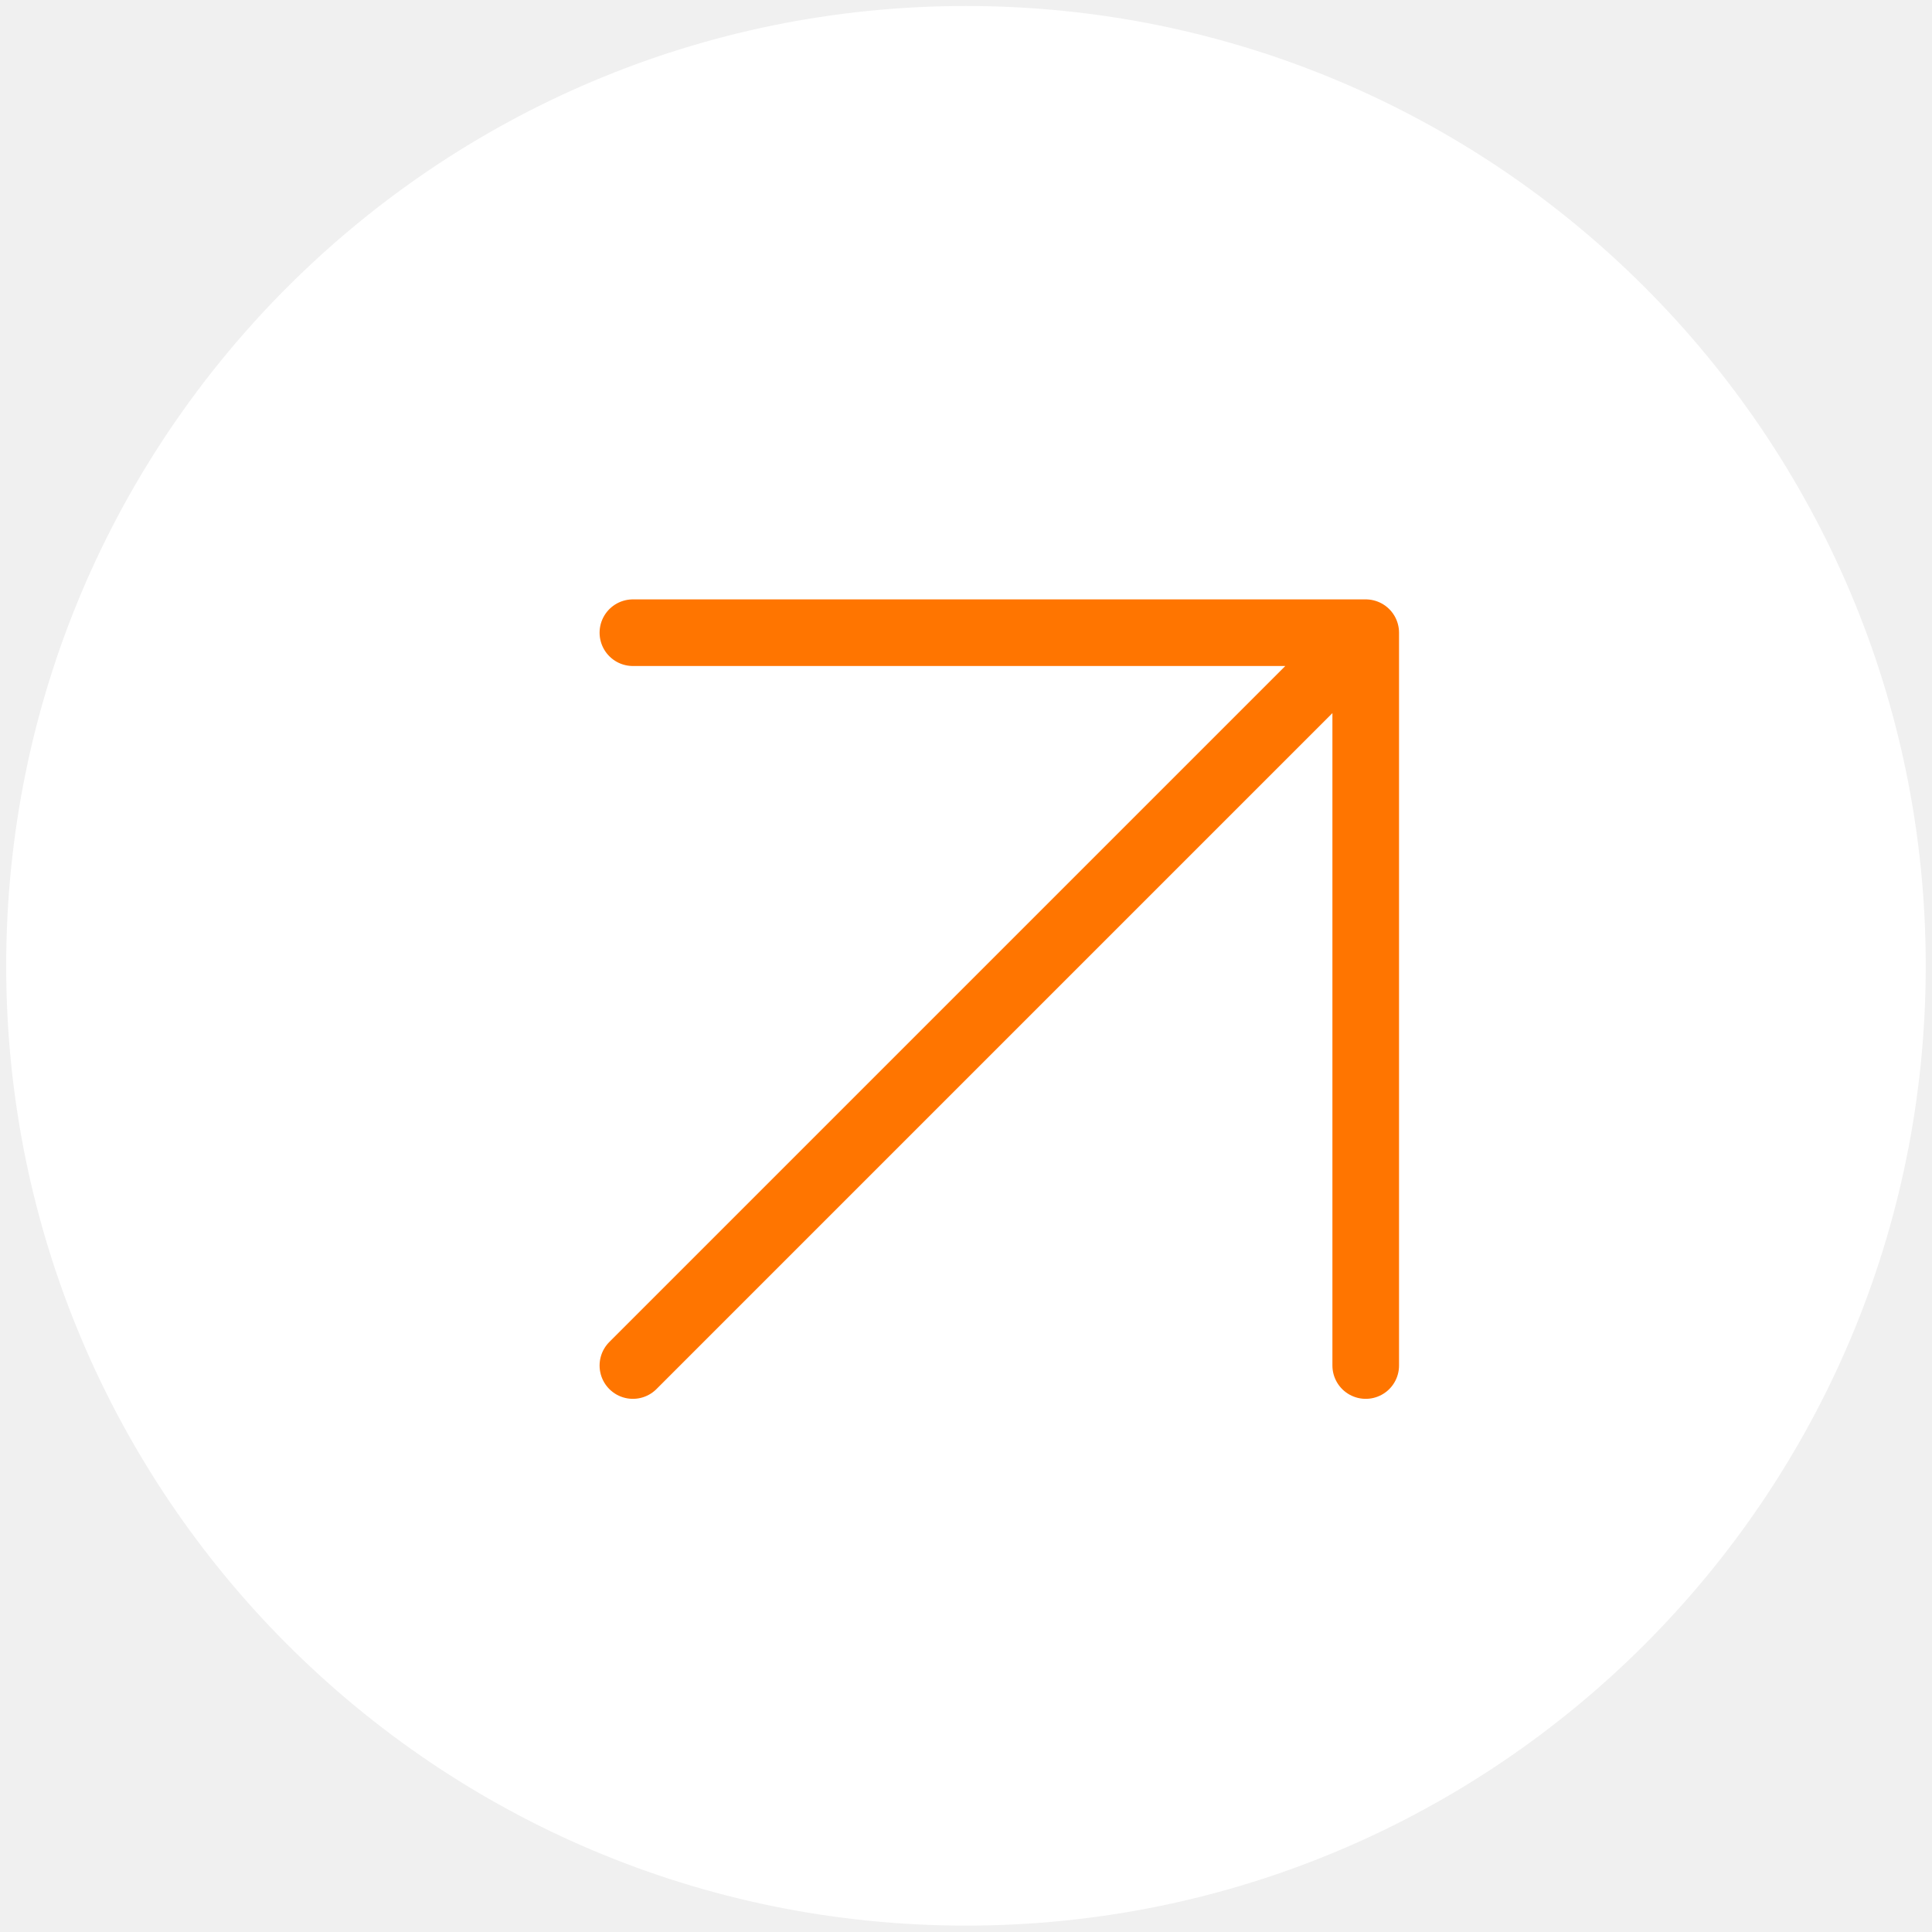
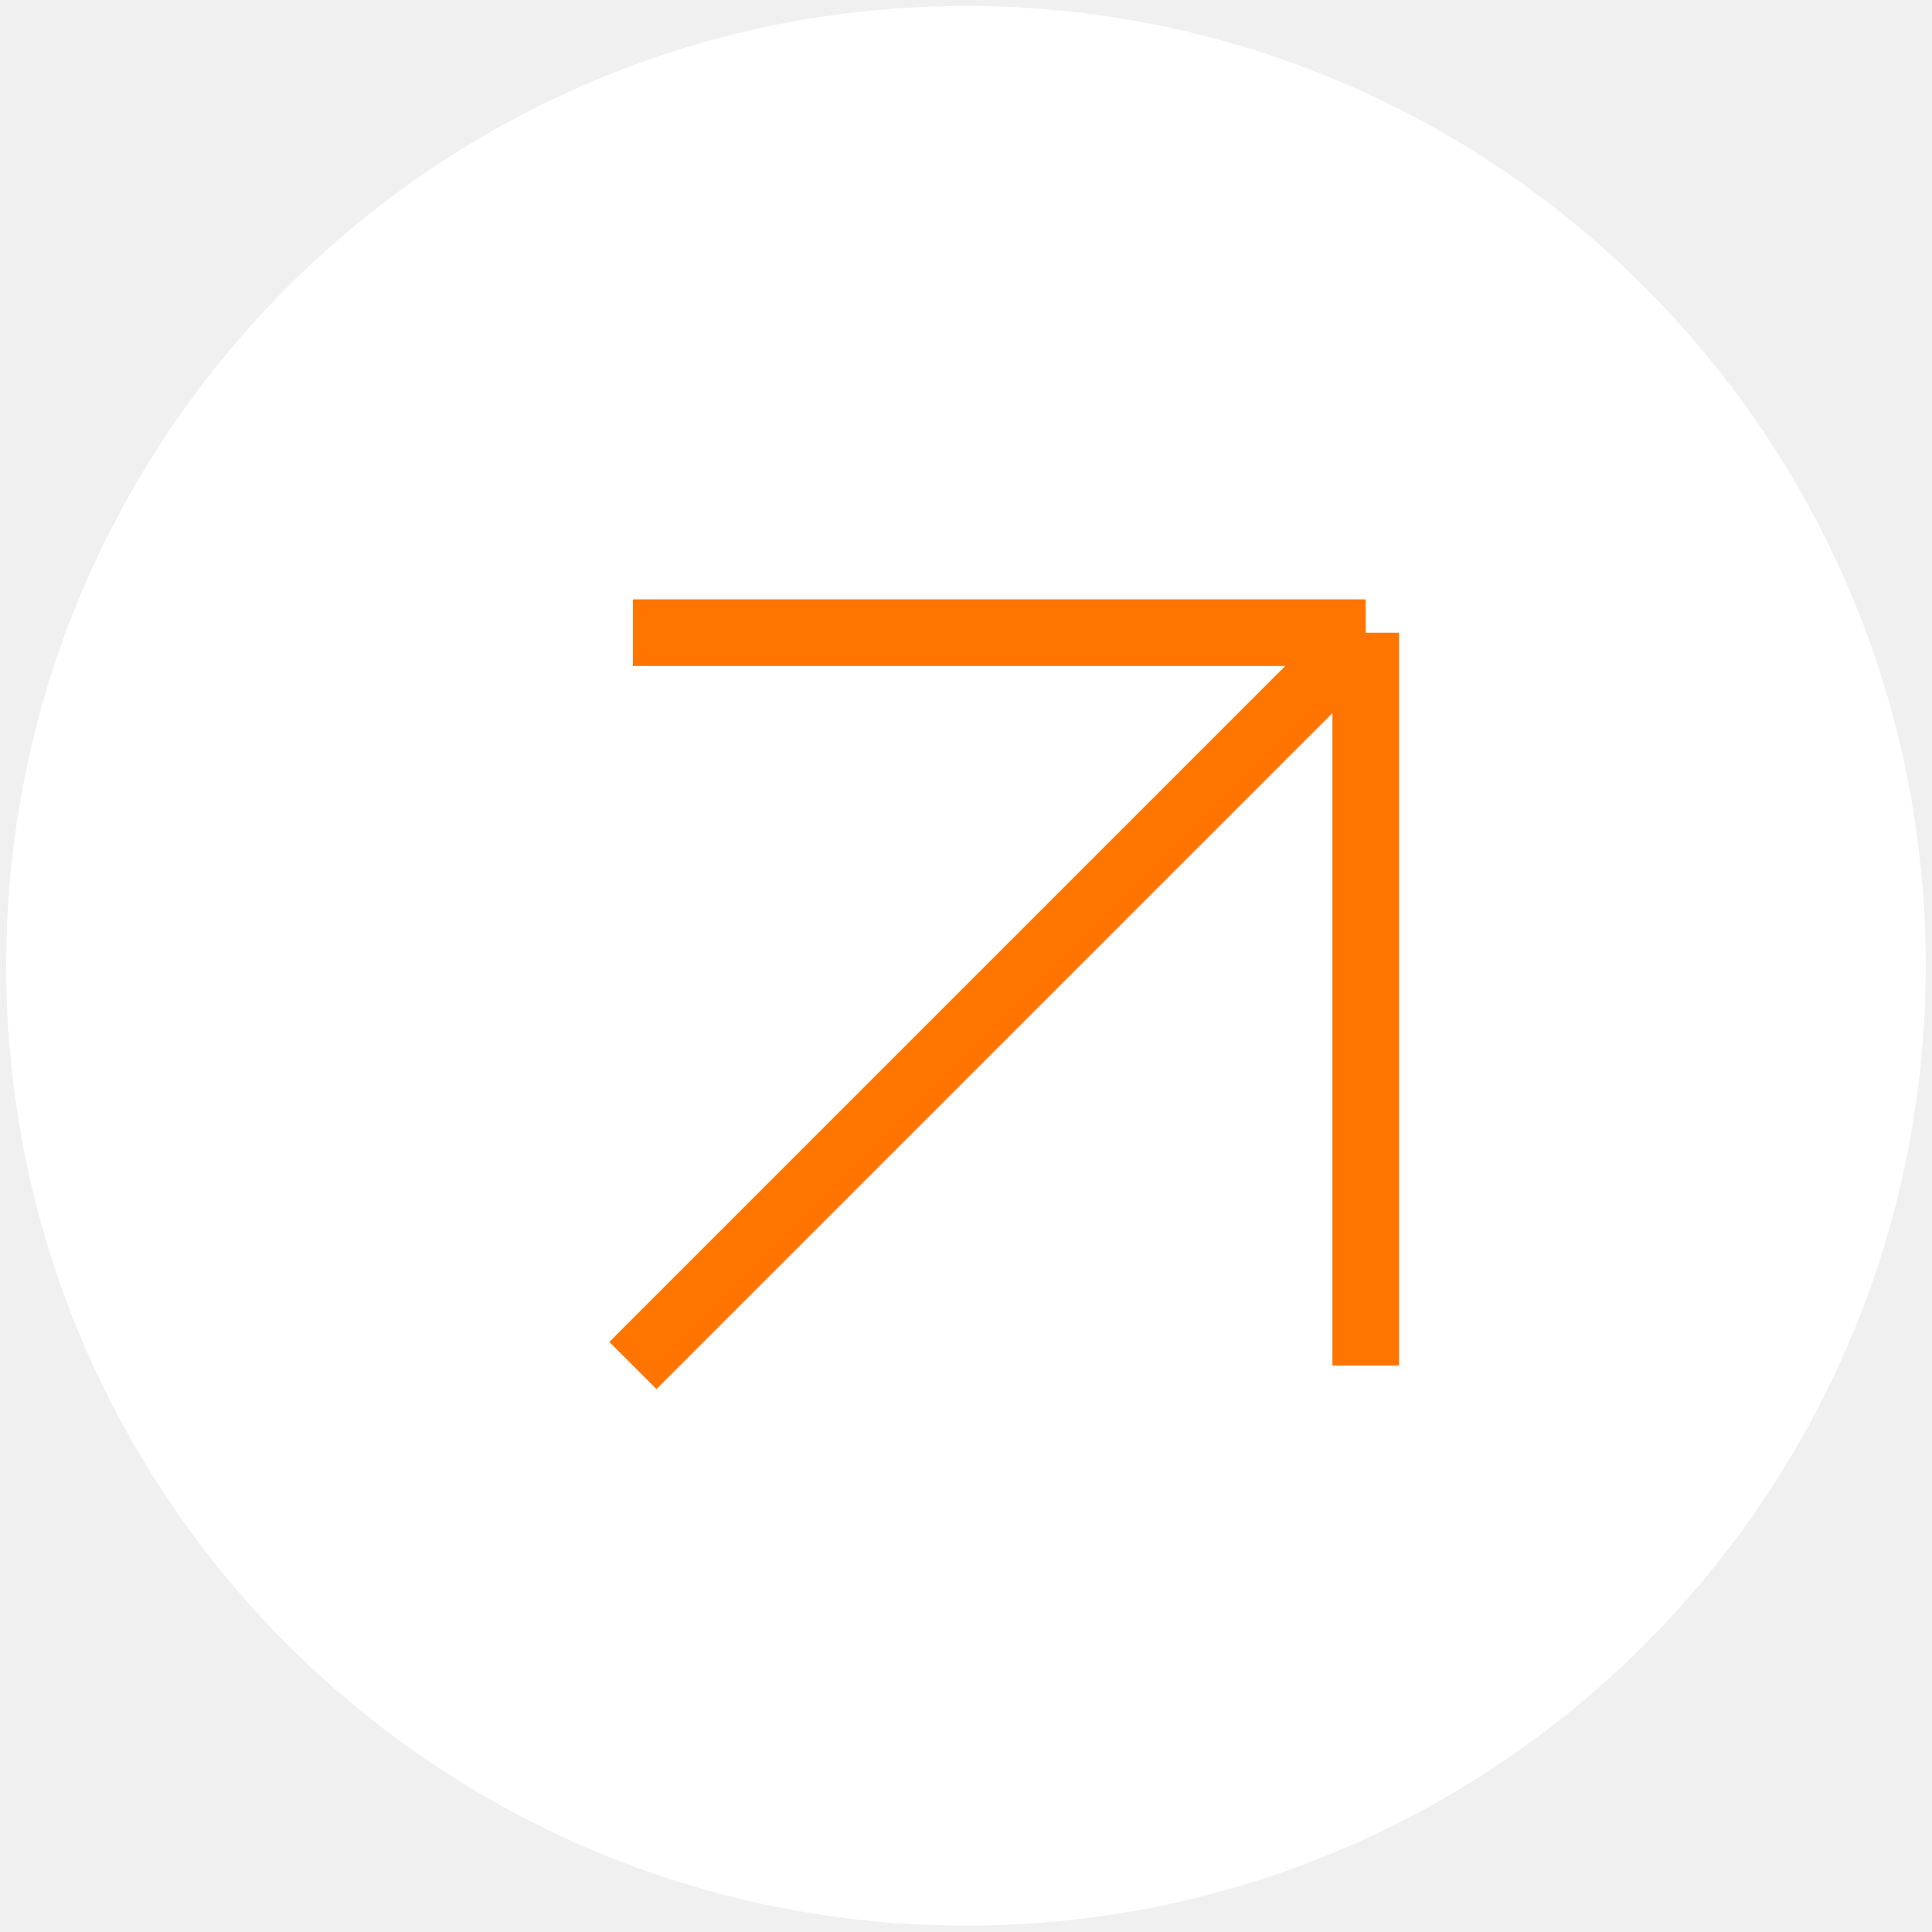
<svg xmlns="http://www.w3.org/2000/svg" width="29" height="29" viewBox="0 0 29 29" fill="none">
-   <path fill-rule="evenodd" clip-rule="evenodd" d="M28.906 14.497C28.906 22.454 22.456 28.904 14.5 28.904C6.543 28.904 0.093 22.454 0.093 14.497C0.093 6.541 6.543 0.09 14.5 0.09C22.456 0.09 28.906 6.541 28.906 14.497Z" fill="white" />
-   <path d="M9.5 20.497L15 14.997L20.5 9.497M20.5 9.497H9.5M20.5 9.497V20.497" stroke="#FF7500" stroke-linecap="round" stroke-linejoin="round" />
+   <path fillRule="evenodd" clipRule="evenodd" d="M28.906 14.497C28.906 22.454 22.456 28.904 14.5 28.904C6.543 28.904 0.093 22.454 0.093 14.497C0.093 6.541 6.543 0.09 14.5 0.09C22.456 0.09 28.906 6.541 28.906 14.497Z" fill="white" />
+   <path d="M9.5 20.497L15 14.997L20.5 9.497M20.5 9.497H9.5M20.5 9.497V20.497" stroke="#FF7500" strokeLinecap="round" strokeLinejoin="round" />
</svg>
